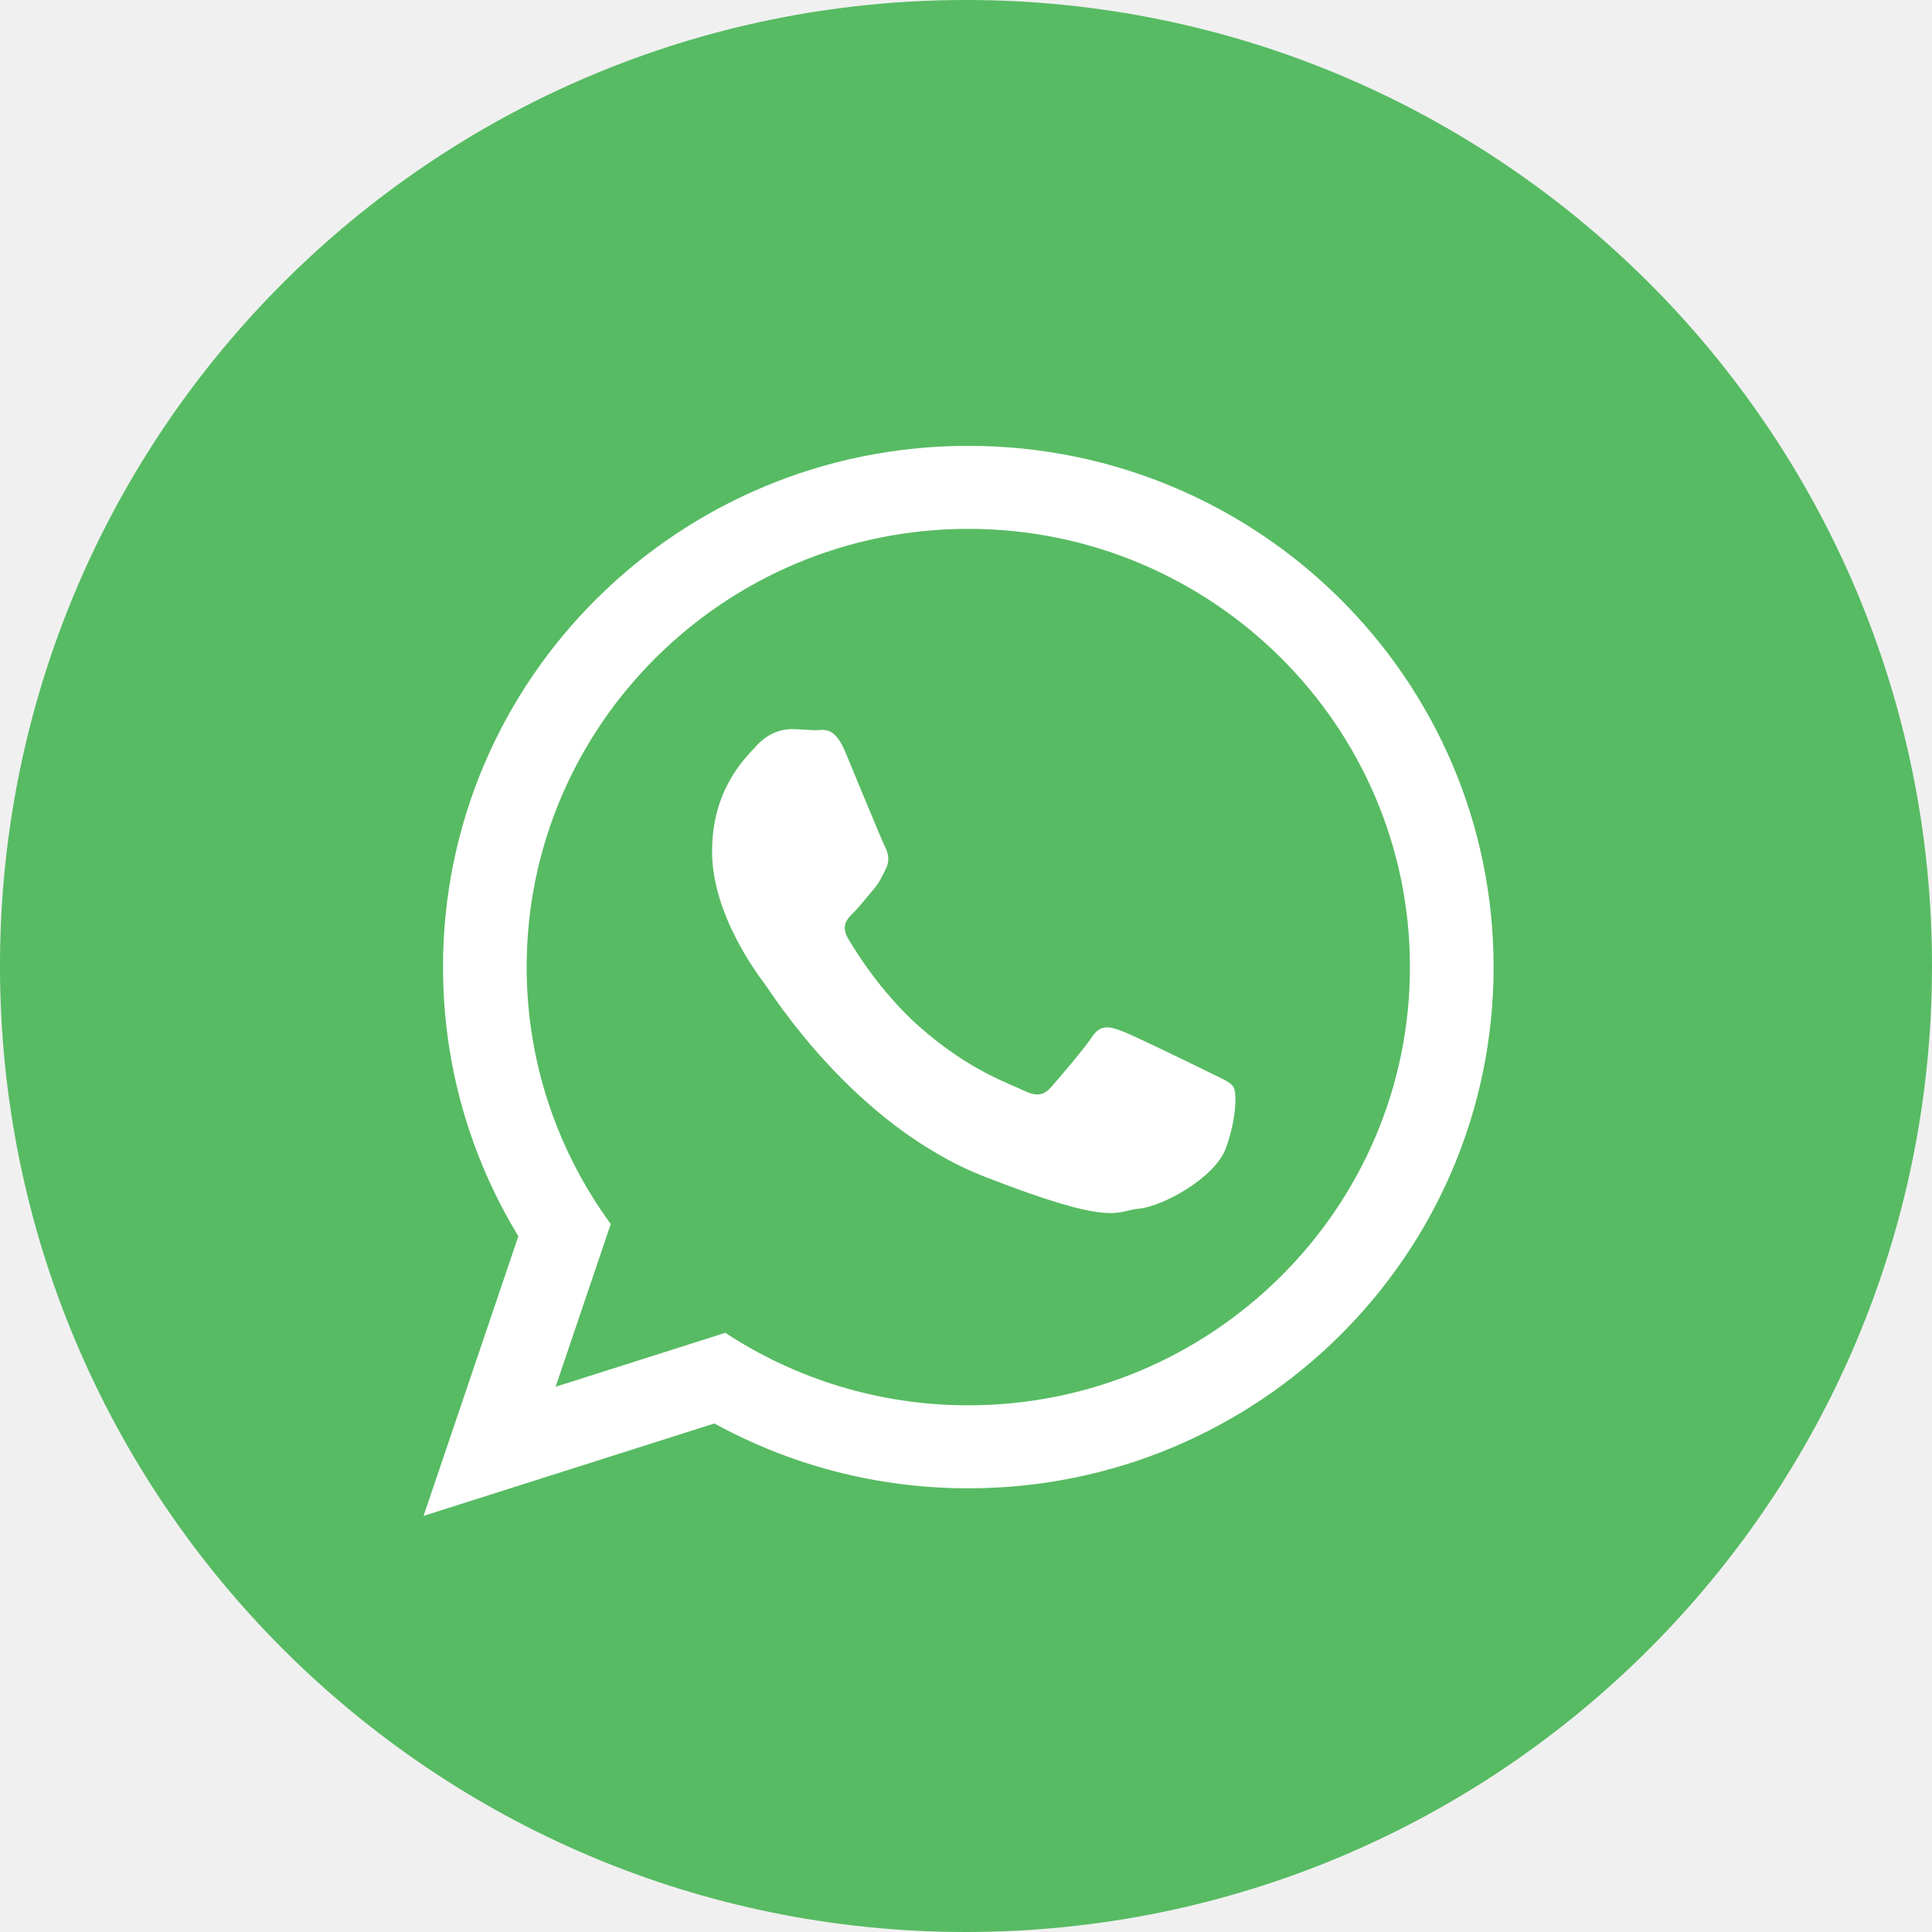
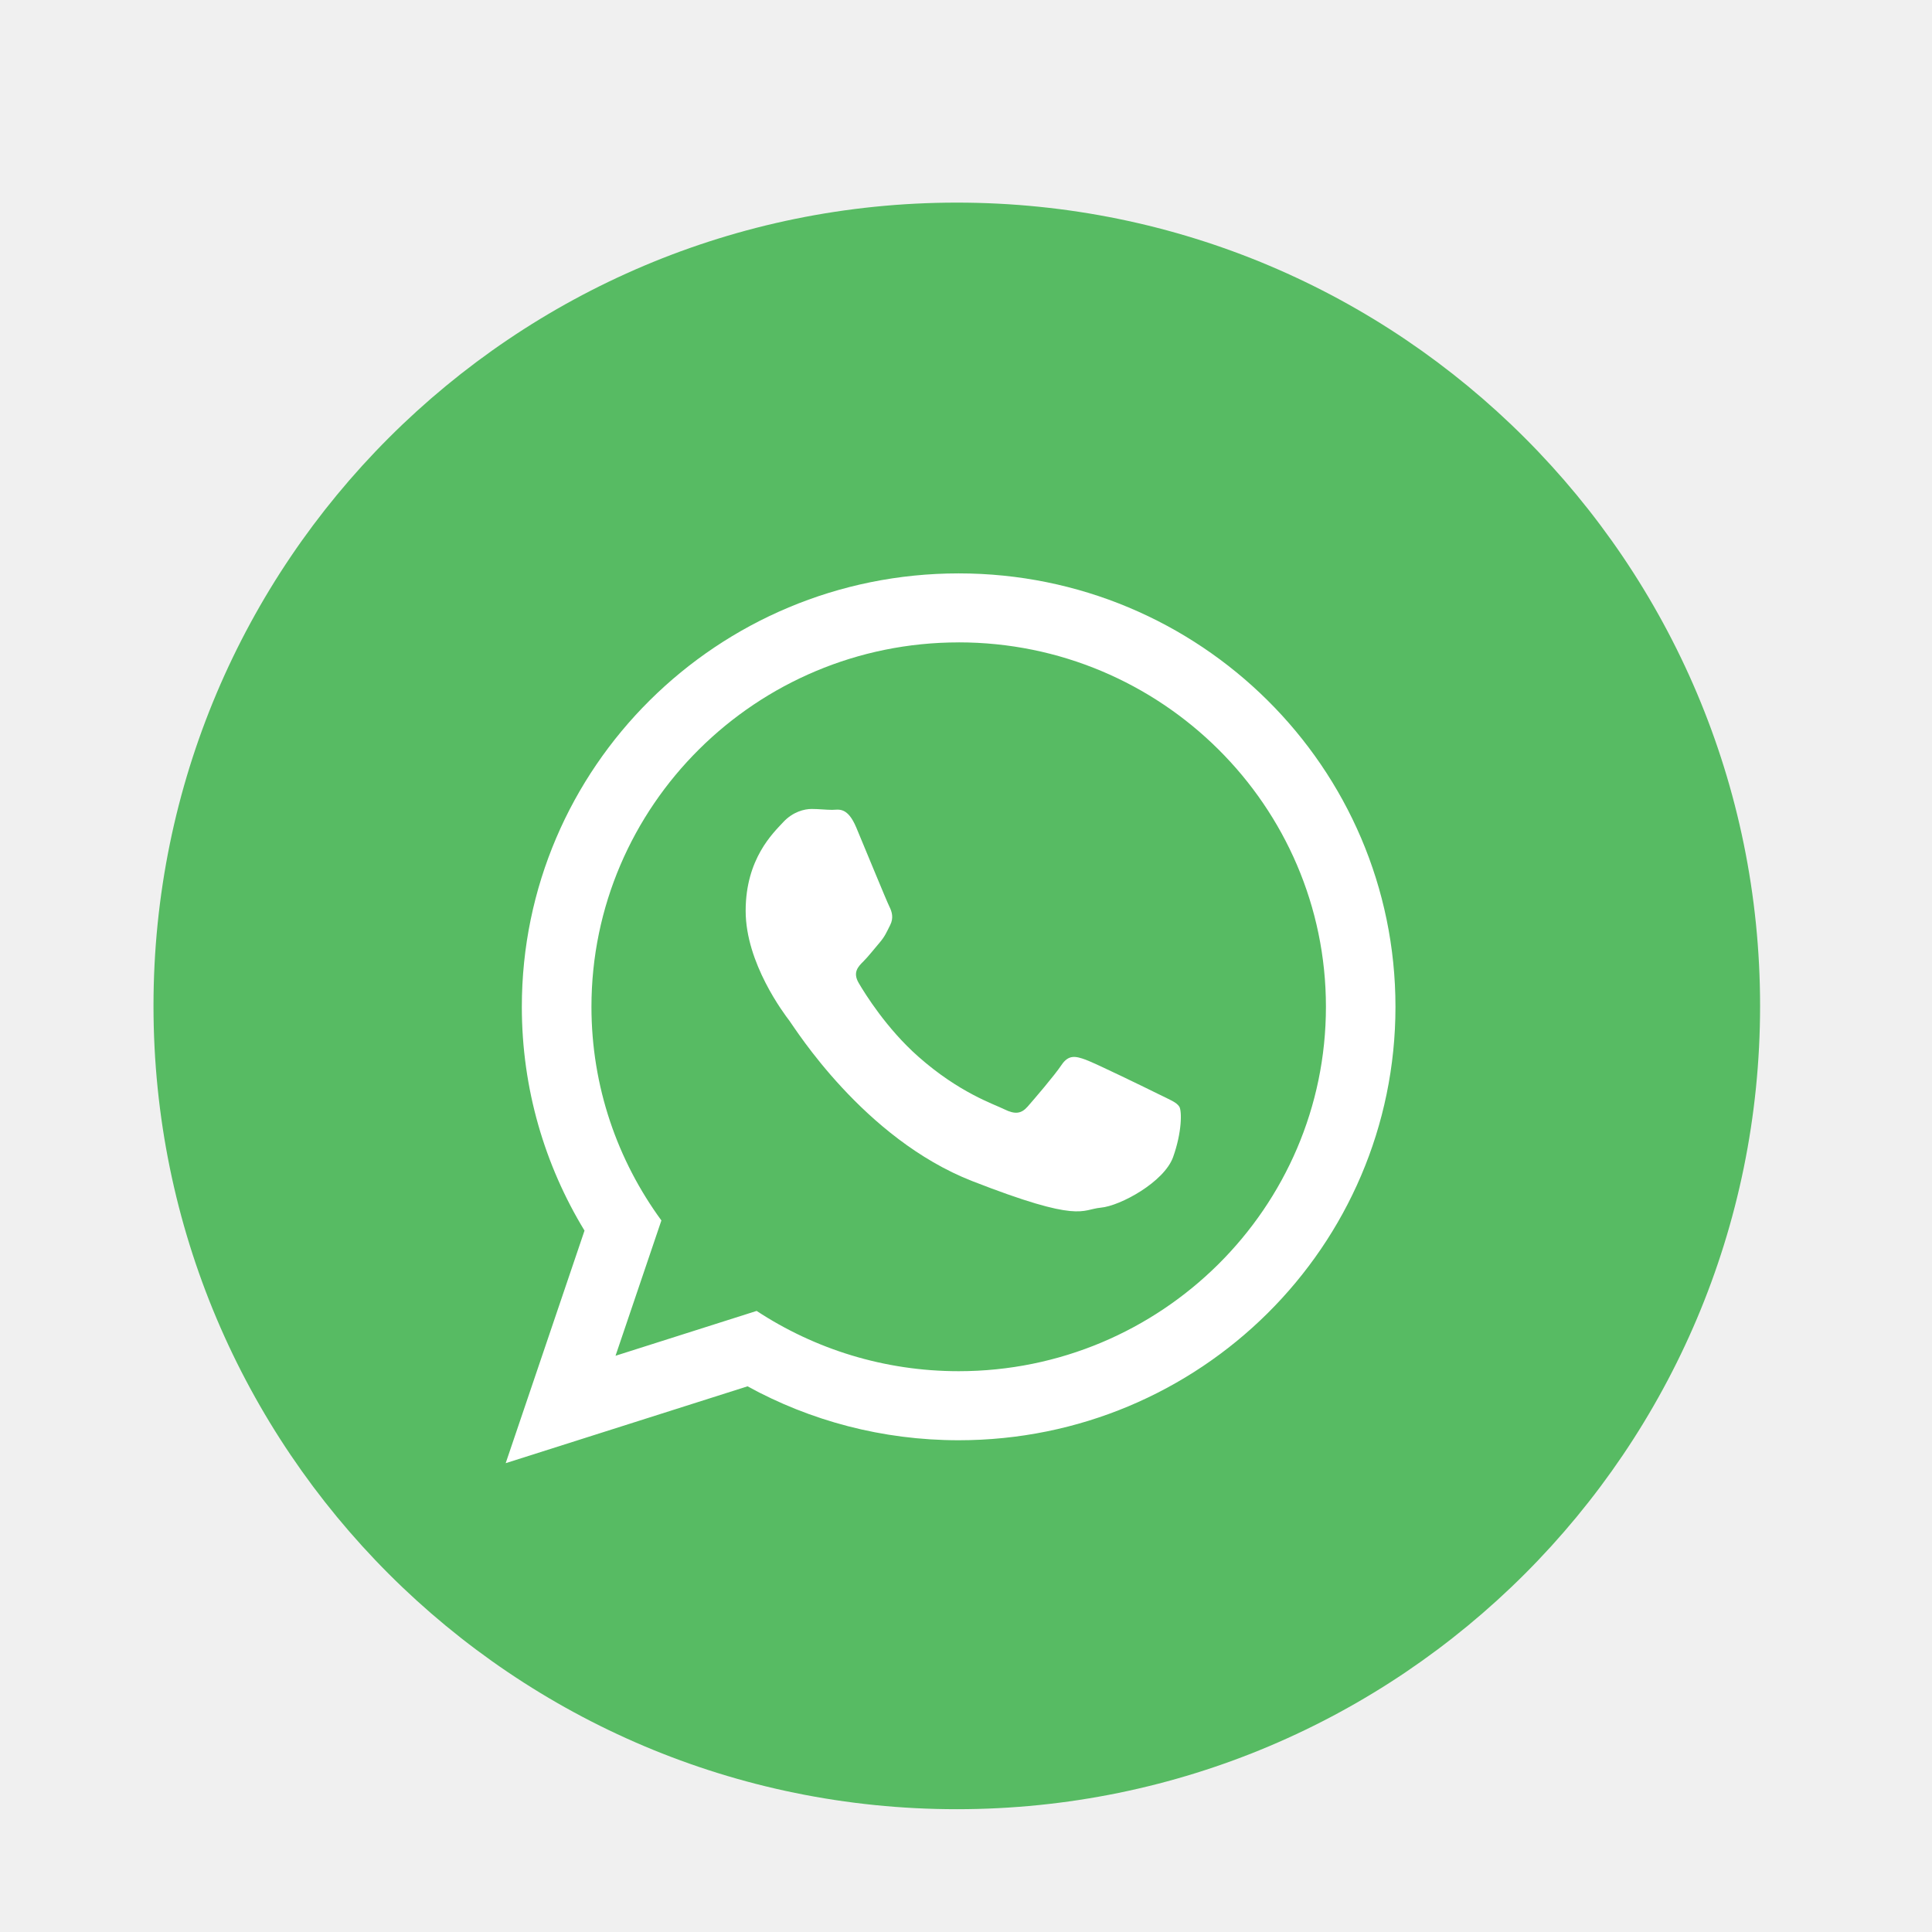
- <svg xmlns="http://www.w3.org/2000/svg" height="60px" version="1.1" viewBox="0 0 60 60" width="60px">
-   <defs />
-   <g fill="none" fill-rule="evenodd" id="flat" stroke="none" stroke-width="1">
+ <svg xmlns="http://www.w3.org/2000/svg" height="48" version="1.1" viewBox="0 0 48 48" width="48" id="svg2">
+   <defs id="defs6" />
+   <g id="flat" style="fill:none;fill-rule:evenodd;stroke:none;stroke-width:1" transform="matrix(0.6652542,0,0,0.6652542,3.813559,5.033898)">
    <g id="whatsapp">
-       <path d="M30,60 C46.569,60 60,46.569 60,30 C60,13.431 46.569,0 30,0 C13.431,0 0,13.431 0,30 C0,46.569 13.431,60 30,60 Z" fill="#57BB63" />
-       <path d="M30.071,46.221 C27.211,46.221 24.524,45.49 22.186,44.207 L13.154,47.077 L16.098,38.392 C14.613,35.952 13.758,33.092 13.758,30.034 C13.758,21.093 21.061,13.846 30.072,13.846 C39.081,13.846 46.385,21.093 46.385,30.034 C46.385,38.974 39.081,46.221 30.071,46.221 Z M30.071,16.424 C22.508,16.424 16.356,22.529 16.356,30.034 C16.356,33.011 17.327,35.769 18.968,38.013 L17.255,43.067 L22.525,41.392 C24.691,42.814 27.285,43.643 30.071,43.643 C37.633,43.643 43.787,37.538 43.787,30.034 C43.787,22.53 37.633,16.424 30.071,16.424 L30.071,16.424 Z M38.309,33.762 C38.208,33.597 37.942,33.497 37.543,33.299 C37.142,33.1 35.176,32.14 34.81,32.008 C34.443,31.876 34.176,31.809 33.91,32.207 C33.644,32.604 32.877,33.497 32.643,33.762 C32.41,34.027 32.177,34.06 31.777,33.861 C31.378,33.663 30.089,33.244 28.561,31.892 C27.373,30.841 26.57,29.543 26.337,29.145 C26.104,28.748 26.312,28.533 26.512,28.336 C26.692,28.158 26.912,27.872 27.112,27.641 C27.312,27.409 27.379,27.244 27.512,26.979 C27.645,26.714 27.579,26.483 27.479,26.284 C27.378,26.085 26.578,24.133 26.245,23.338 C25.912,22.544 25.58,22.677 25.346,22.677 C25.112,22.677 24.846,22.643 24.579,22.643 C24.313,22.643 23.879,22.743 23.513,23.14 C23.146,23.537 22.114,24.497 22.114,26.449 C22.114,28.402 23.546,30.288 23.746,30.552 C23.946,30.817 26.512,34.954 30.577,36.542 C34.643,38.131 34.643,37.601 35.376,37.535 C36.109,37.469 37.741,36.575 38.075,35.649 C38.408,34.722 38.408,33.927 38.309,33.762 L38.309,33.762 Z" fill="#FFFFFF" />
+       <path d="M 30,60 C 46.569,60 60,46.569 60,30 60,13.431 46.569,0 30,0 13.431,0 0,13.431 0,30 0,46.569 13.431,60 30,60 Z" id="path10" style="fill:#57bb63" />
+       <path d="m 30.071,46.221 c -2.86,0 -5.548,-0.731 -7.886,-2.014 l -9.032,2.87 2.944,-8.685 c -1.485,-2.44 -2.341,-5.3 -2.341,-8.358 0,-8.94 7.304,-16.187 16.314,-16.187 9.009,0 16.313,7.247 16.313,16.187 0,8.94 -7.303,16.187 -16.313,16.187 z m 0,-29.797 c -7.563,0 -13.715,6.105 -13.715,13.609 0,2.978 0.971,5.736 2.612,7.979 l -1.713,5.054 5.27,-1.675 c 2.166,1.422 4.76,2.251 7.546,2.251 7.562,0 13.715,-6.105 13.715,-13.609 0,-7.504 -6.153,-13.61 -13.715,-13.61 l 0,0 z m 8.238,17.338 C 38.208,33.597 37.942,33.497 37.543,33.299 37.142,33.1 35.176,32.14 34.81,32.008 34.443,31.876 34.176,31.809 33.91,32.207 c -0.266,0.397 -1.033,1.29 -1.266,1.555 -0.233,0.265 -0.466,0.298 -0.866,0.1 -0.4,-0.198 -1.688,-0.617 -3.216,-1.969 -1.189,-1.052 -1.991,-2.35 -2.224,-2.747 -0.233,-0.397 -0.025,-0.611 0.175,-0.809 0.18,-0.178 0.4,-0.463 0.6,-0.695 0.2,-0.232 0.267,-0.397 0.4,-0.662 0.134,-0.265 0.067,-0.496 -0.033,-0.695 -0.1,-0.198 -0.9,-2.151 -1.233,-2.945 -0.333,-0.794 -0.666,-0.662 -0.899,-0.662 -0.233,0 -0.5,-0.033 -0.767,-0.033 -0.267,0 -0.7,0.099 -1.067,0.496 -0.366,0.397 -1.399,1.357 -1.399,3.309 0,1.952 1.432,3.839 1.633,4.103 0.2,0.264 2.766,4.401 6.83,5.99 4.066,1.588 4.066,1.059 4.8,0.992 0.732,-0.066 2.365,-0.96 2.699,-1.886 0.333,-0.927 0.333,-1.722 0.233,-1.887 l 0,0 z" id="path12" style="fill:#ffffff" />
    </g>
  </g>
</svg>
